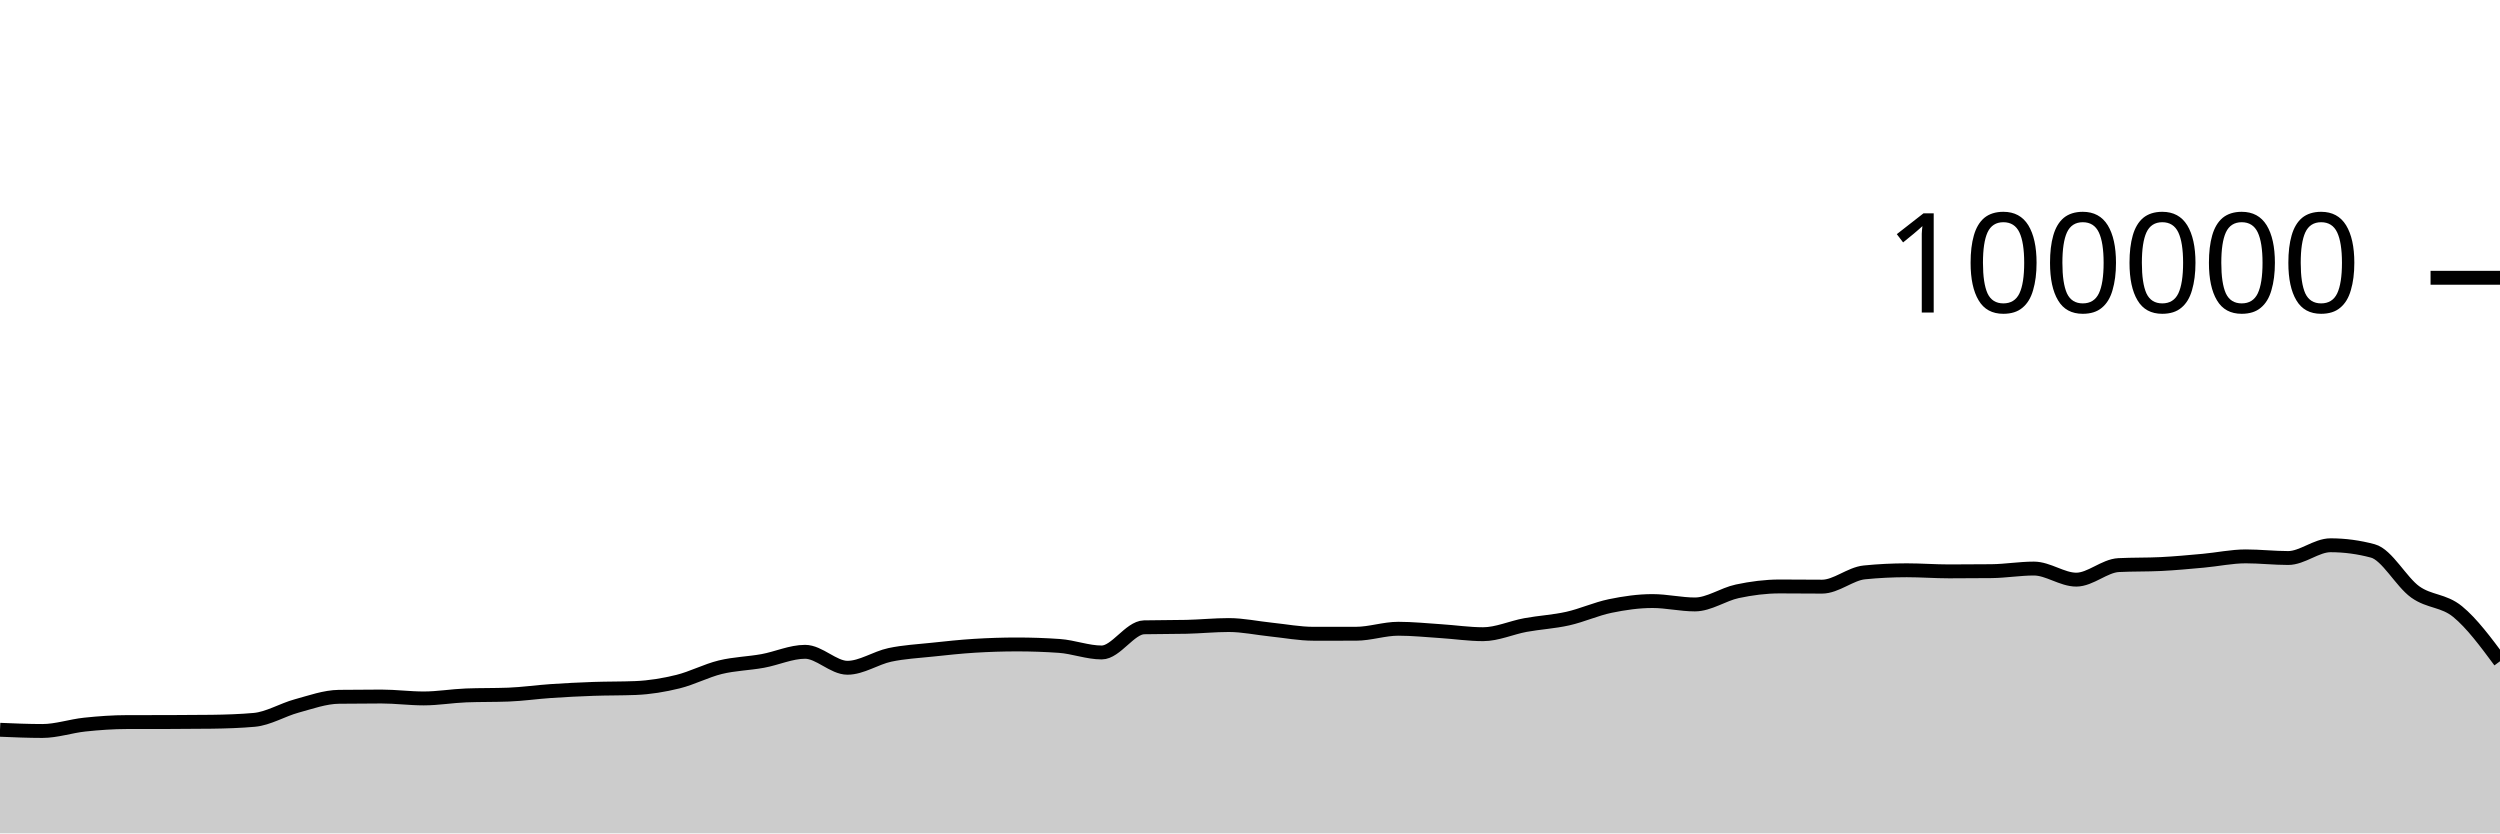
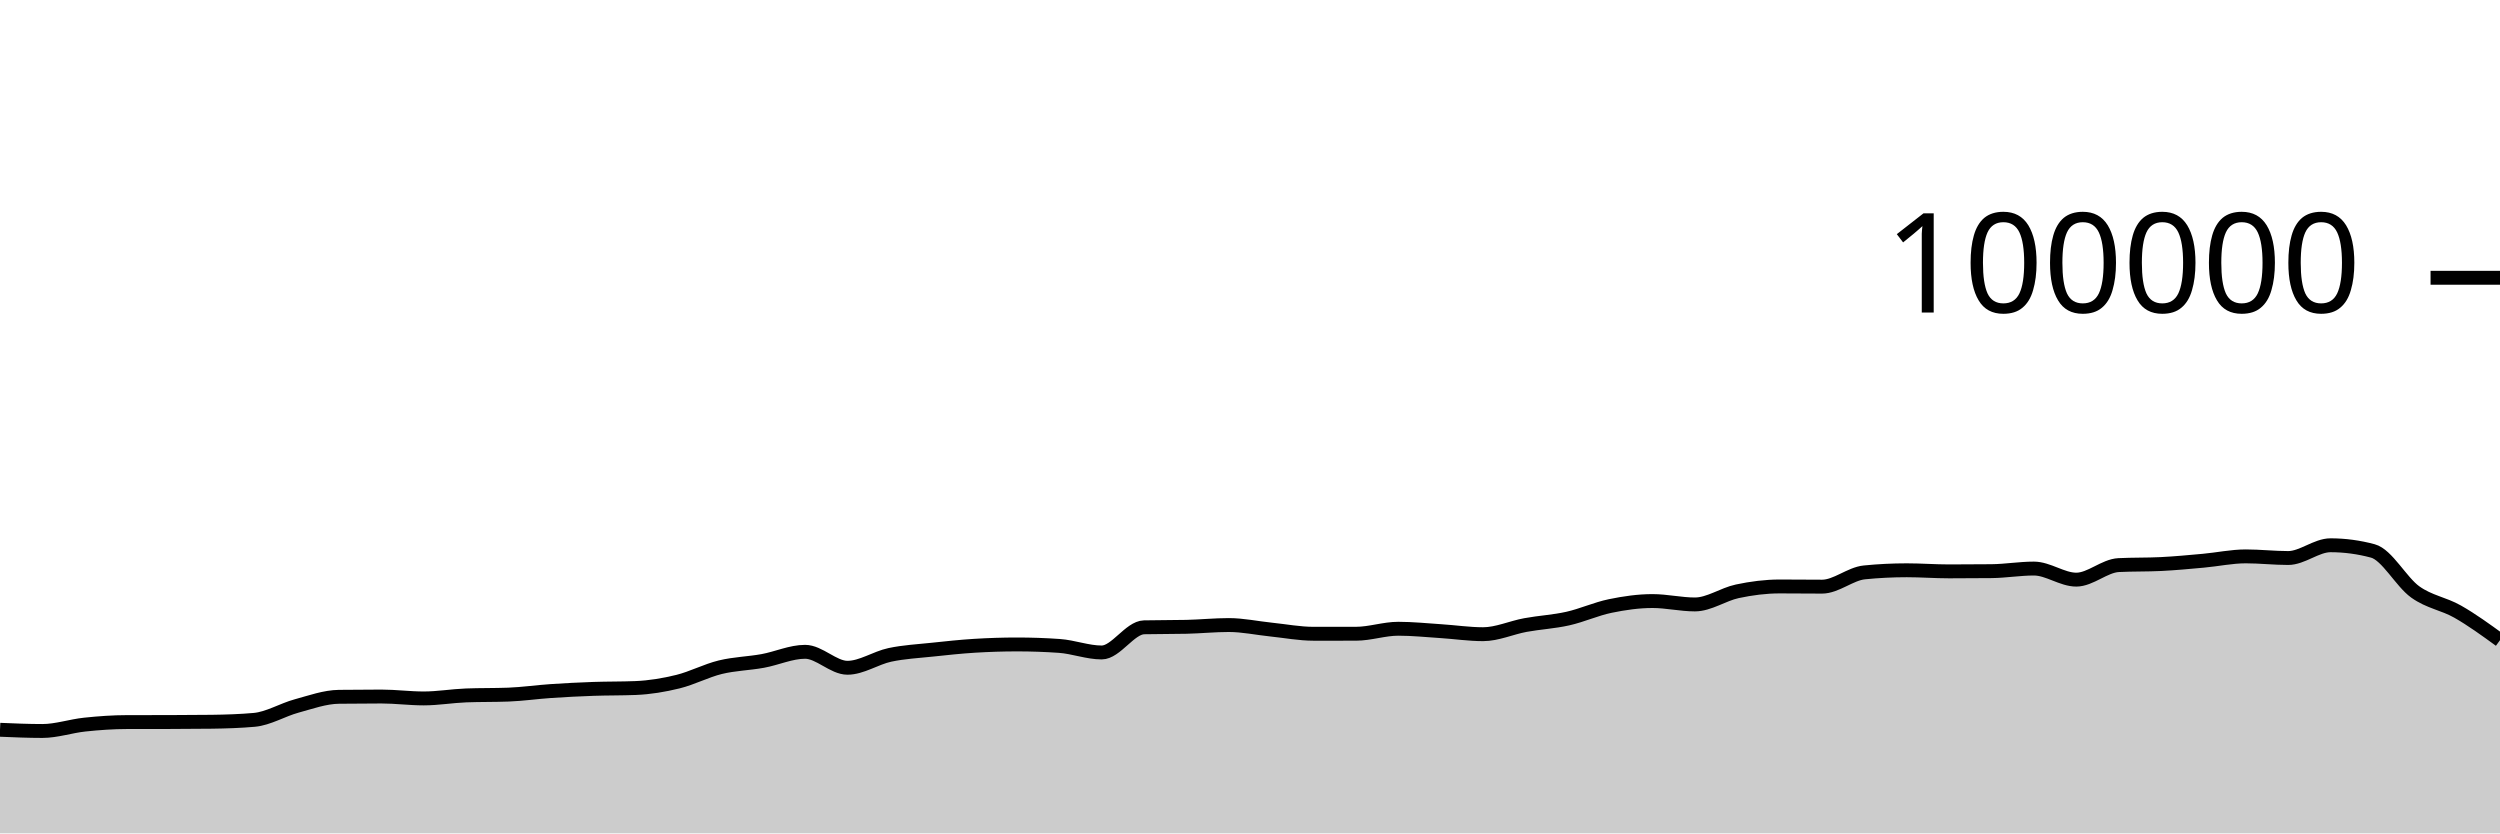
<svg xmlns="http://www.w3.org/2000/svg" viewBox="0 0 180 60">
  <g transform="translate(0,20)">
-     <path class="area" fill="rgba(0, 0, 0, 0.2)" d="M0,32.544C1.017,32.587,2.034,32.631,3.051,32.631C4.068,32.631,5.085,32.278,6.102,32.171C7.119,32.064,8.136,31.99,9.153,31.989C10.169,31.987,11.186,31.988,12.203,31.986C13.22,31.985,14.237,31.979,15.254,31.966C16.271,31.952,17.288,31.92,18.305,31.83C19.322,31.74,20.339,31.107,21.356,30.831C22.373,30.554,23.39,30.183,24.407,30.17C25.424,30.157,26.441,30.15,27.458,30.15C28.475,30.15,29.492,30.287,30.508,30.287C31.525,30.287,32.542,30.109,33.559,30.07C34.576,30.031,35.593,30.051,36.61,30.012C37.627,29.973,38.644,29.824,39.661,29.756C40.678,29.687,41.695,29.636,42.712,29.6C43.729,29.564,44.746,29.579,45.763,29.538C46.78,29.497,47.797,29.328,48.814,29.078C49.831,28.828,50.847,28.287,51.864,28.039C52.881,27.791,53.898,27.774,54.915,27.589C55.932,27.404,56.949,26.93,57.966,26.93C58.983,26.93,60,28.079,61.017,28.079C62.034,28.079,63.051,27.369,64.068,27.152C65.085,26.935,66.102,26.887,67.119,26.777C68.136,26.668,69.153,26.559,70.169,26.496C71.186,26.434,72.203,26.4,73.22,26.4C74.237,26.4,75.254,26.435,76.271,26.506C77.288,26.577,78.305,26.978,79.322,26.978C80.339,26.978,81.356,25.19,82.373,25.166C83.39,25.143,84.407,25.155,85.424,25.131C86.441,25.108,87.458,25.003,88.475,25.003C89.492,25.003,90.508,25.226,91.525,25.33C92.542,25.435,93.559,25.631,94.576,25.631C95.593,25.631,96.61,25.631,97.627,25.63C98.644,25.629,99.661,25.27,100.678,25.27C101.695,25.27,102.712,25.376,103.729,25.442C104.746,25.507,105.763,25.662,106.78,25.662C107.797,25.662,108.814,25.19,109.831,25.003C110.847,24.816,111.864,24.766,112.881,24.538C113.898,24.31,114.915,23.844,115.932,23.633C116.949,23.423,117.966,23.276,118.983,23.276C120,23.276,121.017,23.52,122.034,23.52C123.051,23.52,124.068,22.79,125.085,22.574C126.102,22.358,127.119,22.225,128.136,22.225C129.153,22.225,130.169,22.239,131.186,22.239C132.203,22.239,133.22,21.313,134.237,21.212C135.254,21.11,136.271,21.06,137.288,21.06C138.305,21.06,139.322,21.139,140.339,21.139C141.356,21.139,142.373,21.134,143.39,21.123C144.407,21.112,145.424,20.936,146.441,20.936C147.458,20.936,148.475,21.734,149.492,21.734C150.508,21.734,151.525,20.737,152.542,20.687C153.559,20.636,154.576,20.662,155.593,20.611C156.61,20.561,157.627,20.464,158.644,20.372C159.661,20.28,160.678,20.059,161.695,20.059C162.712,20.059,163.729,20.177,164.746,20.177C165.763,20.177,166.78,19.259,167.797,19.259C168.814,19.259,169.831,19.395,170.847,19.668C171.864,19.941,172.881,21.892,173.898,22.62C174.915,23.348,175.932,23.204,176.949,24.036C177.966,24.867,178.983,26.239,180,27.611L180,40C178.983,40,177.966,40,176.949,40C175.932,40,174.915,40,173.898,40C172.881,40,171.864,40,170.847,40C169.831,40,168.814,40,167.797,40C166.78,40,165.763,40,164.746,40C163.729,40,162.712,40,161.695,40C160.678,40,159.661,40,158.644,40C157.627,40,156.61,40,155.593,40C154.576,40,153.559,40,152.542,40C151.525,40,150.508,40,149.492,40C148.475,40,147.458,40,146.441,40C145.424,40,144.407,40,143.39,40C142.373,40,141.356,40,140.339,40C139.322,40,138.305,40,137.288,40C136.271,40,135.254,40,134.237,40C133.22,40,132.203,40,131.186,40C130.169,40,129.153,40,128.136,40C127.119,40,126.102,40,125.085,40C124.068,40,123.051,40,122.034,40C121.017,40,120,40,118.983,40C117.966,40,116.949,40,115.932,40C114.915,40,113.898,40,112.881,40C111.864,40,110.847,40,109.831,40C108.814,40,107.797,40,106.78,40C105.763,40,104.746,40,103.729,40C102.712,40,101.695,40,100.678,40C99.661,40,98.644,40,97.627,40C96.61,40,95.593,40,94.576,40C93.559,40,92.542,40,91.525,40C90.508,40,89.492,40,88.475,40C87.458,40,86.441,40,85.424,40C84.407,40,83.39,40,82.373,40C81.356,40,80.339,40,79.322,40C78.305,40,77.288,40,76.271,40C75.254,40,74.237,40,73.22,40C72.203,40,71.186,40,70.169,40C69.153,40,68.136,40,67.119,40C66.102,40,65.085,40,64.068,40C63.051,40,62.034,40,61.017,40C60,40,58.983,40,57.966,40C56.949,40,55.932,40,54.915,40C53.898,40,52.881,40,51.864,40C50.847,40,49.831,40,48.814,40C47.797,40,46.78,40,45.763,40C44.746,40,43.729,40,42.712,40C41.695,40,40.678,40,39.661,40C38.644,40,37.627,40,36.61,40C35.593,40,34.576,40,33.559,40C32.542,40,31.525,40,30.508,40C29.492,40,28.475,40,27.458,40C26.441,40,25.424,40,24.407,40C23.39,40,22.373,40,21.356,40C20.339,40,19.322,40,18.305,40C17.288,40,16.271,40,15.254,40C14.237,40,13.22,40,12.203,40C11.186,40,10.169,40,9.153,40C8.136,40,7.119,40,6.102,40C5.085,40,4.068,40,3.051,40C2.034,40,1.017,40,0,40Z" />
-     <path class="line" stroke="black" fill="none" d="M0,32.544C1.017,32.587,2.034,32.631,3.051,32.631C4.068,32.631,5.085,32.278,6.102,32.171C7.119,32.064,8.136,31.99,9.153,31.989C10.169,31.987,11.186,31.988,12.203,31.986C13.22,31.985,14.237,31.979,15.254,31.966C16.271,31.952,17.288,31.92,18.305,31.83C19.322,31.74,20.339,31.107,21.356,30.831C22.373,30.554,23.39,30.183,24.407,30.17C25.424,30.157,26.441,30.15,27.458,30.15C28.475,30.15,29.492,30.287,30.508,30.287C31.525,30.287,32.542,30.109,33.559,30.07C34.576,30.031,35.593,30.051,36.61,30.012C37.627,29.973,38.644,29.824,39.661,29.756C40.678,29.687,41.695,29.636,42.712,29.6C43.729,29.564,44.746,29.579,45.763,29.538C46.78,29.497,47.797,29.328,48.814,29.078C49.831,28.828,50.847,28.287,51.864,28.039C52.881,27.791,53.898,27.774,54.915,27.589C55.932,27.404,56.949,26.93,57.966,26.93C58.983,26.93,60,28.079,61.017,28.079C62.034,28.079,63.051,27.369,64.068,27.152C65.085,26.935,66.102,26.887,67.119,26.777C68.136,26.668,69.153,26.559,70.169,26.496C71.186,26.434,72.203,26.4,73.22,26.4C74.237,26.4,75.254,26.435,76.271,26.506C77.288,26.577,78.305,26.978,79.322,26.978C80.339,26.978,81.356,25.19,82.373,25.166C83.39,25.143,84.407,25.155,85.424,25.131C86.441,25.108,87.458,25.003,88.475,25.003C89.492,25.003,90.508,25.226,91.525,25.33C92.542,25.435,93.559,25.631,94.576,25.631C95.593,25.631,96.61,25.631,97.627,25.63C98.644,25.629,99.661,25.27,100.678,25.27C101.695,25.27,102.712,25.376,103.729,25.442C104.746,25.507,105.763,25.662,106.78,25.662C107.797,25.662,108.814,25.19,109.831,25.003C110.847,24.816,111.864,24.766,112.881,24.538C113.898,24.31,114.915,23.844,115.932,23.633C116.949,23.423,117.966,23.276,118.983,23.276C120,23.276,121.017,23.52,122.034,23.52C123.051,23.52,124.068,22.79,125.085,22.574C126.102,22.358,127.119,22.225,128.136,22.225C129.153,22.225,130.169,22.239,131.186,22.239C132.203,22.239,133.22,21.313,134.237,21.212C135.254,21.11,136.271,21.06,137.288,21.06C138.305,21.06,139.322,21.139,140.339,21.139C141.356,21.139,142.373,21.134,143.39,21.123C144.407,21.112,145.424,20.936,146.441,20.936C147.458,20.936,148.475,21.734,149.492,21.734C150.508,21.734,151.525,20.737,152.542,20.687C153.559,20.636,154.576,20.662,155.593,20.611C156.61,20.561,157.627,20.464,158.644,20.372C159.661,20.28,160.678,20.059,161.695,20.059C162.712,20.059,163.729,20.177,164.746,20.177C165.763,20.177,166.78,19.259,167.797,19.259C168.814,19.259,169.831,19.395,170.847,19.668C171.864,19.941,172.881,21.892,173.898,22.62C174.915,23.348,175.932,23.204,176.949,24.036C177.966,24.867,178.983,26.239,180,27.611" />
+     <path class="area" fill="rgba(0, 0, 0, 0.2)" d="M0,32.544C1.017,32.587,2.034,32.631,3.051,32.631C4.068,32.631,5.085,32.278,6.102,32.171C7.119,32.064,8.136,31.99,9.153,31.989C10.169,31.987,11.186,31.988,12.203,31.986C13.22,31.985,14.237,31.979,15.254,31.966C16.271,31.952,17.288,31.92,18.305,31.83C19.322,31.74,20.339,31.107,21.356,30.831C22.373,30.554,23.39,30.183,24.407,30.17C25.424,30.157,26.441,30.15,27.458,30.15C28.475,30.15,29.492,30.287,30.508,30.287C31.525,30.287,32.542,30.109,33.559,30.07C34.576,30.031,35.593,30.051,36.61,30.012C37.627,29.973,38.644,29.824,39.661,29.756C40.678,29.687,41.695,29.636,42.712,29.6C43.729,29.564,44.746,29.579,45.763,29.538C46.78,29.497,47.797,29.328,48.814,29.078C49.831,28.828,50.847,28.287,51.864,28.039C52.881,27.791,53.898,27.774,54.915,27.589C55.932,27.404,56.949,26.93,57.966,26.93C58.983,26.93,60,28.079,61.017,28.079C62.034,28.079,63.051,27.369,64.068,27.152C65.085,26.935,66.102,26.887,67.119,26.777C68.136,26.668,69.153,26.559,70.169,26.496C71.186,26.434,72.203,26.4,73.22,26.4C74.237,26.4,75.254,26.435,76.271,26.506C77.288,26.577,78.305,26.978,79.322,26.978C80.339,26.978,81.356,25.19,82.373,25.166C83.39,25.143,84.407,25.155,85.424,25.131C86.441,25.108,87.458,25.003,88.475,25.003C89.492,25.003,90.508,25.226,91.525,25.33C92.542,25.435,93.559,25.631,94.576,25.631C95.593,25.631,96.61,25.631,97.627,25.63C98.644,25.629,99.661,25.27,100.678,25.27C101.695,25.27,102.712,25.376,103.729,25.442C104.746,25.507,105.763,25.662,106.78,25.662C107.797,25.662,108.814,25.19,109.831,25.003C110.847,24.816,111.864,24.766,112.881,24.538C113.898,24.31,114.915,23.844,115.932,23.633C116.949,23.423,117.966,23.276,118.983,23.276C120,23.276,121.017,23.52,122.034,23.52C123.051,23.52,124.068,22.79,125.085,22.574C126.102,22.358,127.119,22.225,128.136,22.225C129.153,22.225,130.169,22.239,131.186,22.239C132.203,22.239,133.22,21.313,134.237,21.212C135.254,21.11,136.271,21.06,137.288,21.06C138.305,21.06,139.322,21.139,140.339,21.139C141.356,21.139,142.373,21.134,143.39,21.123C144.407,21.112,145.424,20.936,146.441,20.936C147.458,20.936,148.475,21.734,149.492,21.734C150.508,21.734,151.525,20.737,152.542,20.687C153.559,20.636,154.576,20.662,155.593,20.611C156.61,20.561,157.627,20.464,158.644,20.372C159.661,20.28,160.678,20.059,161.695,20.059C162.712,20.059,163.729,20.177,164.746,20.177C165.763,20.177,166.78,19.259,167.797,19.259C168.814,19.259,169.831,19.395,170.847,19.668C171.864,19.941,172.881,21.892,173.898,22.62C174.915,23.348,175.932,23.457,176.949,24.036C177.966,24.614,178.983,25.353,180,26.092L180,40C178.983,40,177.966,40,176.949,40C175.932,40,174.915,40,173.898,40C172.881,40,171.864,40,170.847,40C169.831,40,168.814,40,167.797,40C166.78,40,165.763,40,164.746,40C163.729,40,162.712,40,161.695,40C160.678,40,159.661,40,158.644,40C157.627,40,156.61,40,155.593,40C154.576,40,153.559,40,152.542,40C151.525,40,150.508,40,149.492,40C148.475,40,147.458,40,146.441,40C145.424,40,144.407,40,143.39,40C142.373,40,141.356,40,140.339,40C139.322,40,138.305,40,137.288,40C136.271,40,135.254,40,134.237,40C133.22,40,132.203,40,131.186,40C130.169,40,129.153,40,128.136,40C127.119,40,126.102,40,125.085,40C124.068,40,123.051,40,122.034,40C121.017,40,120,40,118.983,40C117.966,40,116.949,40,115.932,40C114.915,40,113.898,40,112.881,40C111.864,40,110.847,40,109.831,40C108.814,40,107.797,40,106.78,40C105.763,40,104.746,40,103.729,40C102.712,40,101.695,40,100.678,40C99.661,40,98.644,40,97.627,40C96.61,40,95.593,40,94.576,40C93.559,40,92.542,40,91.525,40C90.508,40,89.492,40,88.475,40C87.458,40,86.441,40,85.424,40C84.407,40,83.39,40,82.373,40C81.356,40,80.339,40,79.322,40C78.305,40,77.288,40,76.271,40C75.254,40,74.237,40,73.22,40C72.203,40,71.186,40,70.169,40C69.153,40,68.136,40,67.119,40C66.102,40,65.085,40,64.068,40C63.051,40,62.034,40,61.017,40C60,40,58.983,40,57.966,40C56.949,40,55.932,40,54.915,40C53.898,40,52.881,40,51.864,40C50.847,40,49.831,40,48.814,40C47.797,40,46.78,40,45.763,40C44.746,40,43.729,40,42.712,40C41.695,40,40.678,40,39.661,40C38.644,40,37.627,40,36.61,40C35.593,40,34.576,40,33.559,40C32.542,40,31.525,40,30.508,40C29.492,40,28.475,40,27.458,40C26.441,40,25.424,40,24.407,40C23.39,40,22.373,40,21.356,40C20.339,40,19.322,40,18.305,40C17.288,40,16.271,40,15.254,40C14.237,40,13.22,40,12.203,40C11.186,40,10.169,40,9.153,40C8.136,40,7.119,40,6.102,40C5.085,40,4.068,40,3.051,40C2.034,40,1.017,40,0,40Z" />
+     <path class="line" stroke="black" fill="none" d="M0,32.544C1.017,32.587,2.034,32.631,3.051,32.631C4.068,32.631,5.085,32.278,6.102,32.171C7.119,32.064,8.136,31.99,9.153,31.989C10.169,31.987,11.186,31.988,12.203,31.986C13.22,31.985,14.237,31.979,15.254,31.966C16.271,31.952,17.288,31.92,18.305,31.83C19.322,31.74,20.339,31.107,21.356,30.831C22.373,30.554,23.39,30.183,24.407,30.17C25.424,30.157,26.441,30.15,27.458,30.15C28.475,30.15,29.492,30.287,30.508,30.287C31.525,30.287,32.542,30.109,33.559,30.07C34.576,30.031,35.593,30.051,36.61,30.012C37.627,29.973,38.644,29.824,39.661,29.756C40.678,29.687,41.695,29.636,42.712,29.6C43.729,29.564,44.746,29.579,45.763,29.538C46.78,29.497,47.797,29.328,48.814,29.078C49.831,28.828,50.847,28.287,51.864,28.039C52.881,27.791,53.898,27.774,54.915,27.589C55.932,27.404,56.949,26.93,57.966,26.93C58.983,26.93,60,28.079,61.017,28.079C62.034,28.079,63.051,27.369,64.068,27.152C65.085,26.935,66.102,26.887,67.119,26.777C68.136,26.668,69.153,26.559,70.169,26.496C71.186,26.434,72.203,26.4,73.22,26.4C74.237,26.4,75.254,26.435,76.271,26.506C77.288,26.577,78.305,26.978,79.322,26.978C80.339,26.978,81.356,25.19,82.373,25.166C83.39,25.143,84.407,25.155,85.424,25.131C86.441,25.108,87.458,25.003,88.475,25.003C89.492,25.003,90.508,25.226,91.525,25.33C92.542,25.435,93.559,25.631,94.576,25.631C95.593,25.631,96.61,25.631,97.627,25.63C98.644,25.629,99.661,25.27,100.678,25.27C101.695,25.27,102.712,25.376,103.729,25.442C104.746,25.507,105.763,25.662,106.78,25.662C107.797,25.662,108.814,25.19,109.831,25.003C110.847,24.816,111.864,24.766,112.881,24.538C113.898,24.31,114.915,23.844,115.932,23.633C116.949,23.423,117.966,23.276,118.983,23.276C120,23.276,121.017,23.52,122.034,23.52C123.051,23.52,124.068,22.79,125.085,22.574C126.102,22.358,127.119,22.225,128.136,22.225C129.153,22.225,130.169,22.239,131.186,22.239C132.203,22.239,133.22,21.313,134.237,21.212C135.254,21.11,136.271,21.06,137.288,21.06C138.305,21.06,139.322,21.139,140.339,21.139C141.356,21.139,142.373,21.134,143.39,21.123C144.407,21.112,145.424,20.936,146.441,20.936C147.458,20.936,148.475,21.734,149.492,21.734C150.508,21.734,151.525,20.737,152.542,20.687C153.559,20.636,154.576,20.662,155.593,20.611C156.61,20.561,157.627,20.464,158.644,20.372C159.661,20.28,160.678,20.059,161.695,20.059C162.712,20.059,163.729,20.177,164.746,20.177C165.763,20.177,166.78,19.259,167.797,19.259C168.814,19.259,169.831,19.395,170.847,19.668C171.864,19.941,172.881,21.892,173.898,22.62C174.915,23.348,175.932,23.457,176.949,24.036C177.966,24.614,178.983,25.353,180,26.092" />
    <path class="axis-ceiling" stroke-width="1" stroke="black" fill="none" d="M175,0L180,0" />
    <text class="axis-ceiling-label" font-family="sans-serif" text-anchor="end" font-size="10px" x="170" y="2.5">100000</text>
  </g>
</svg>
